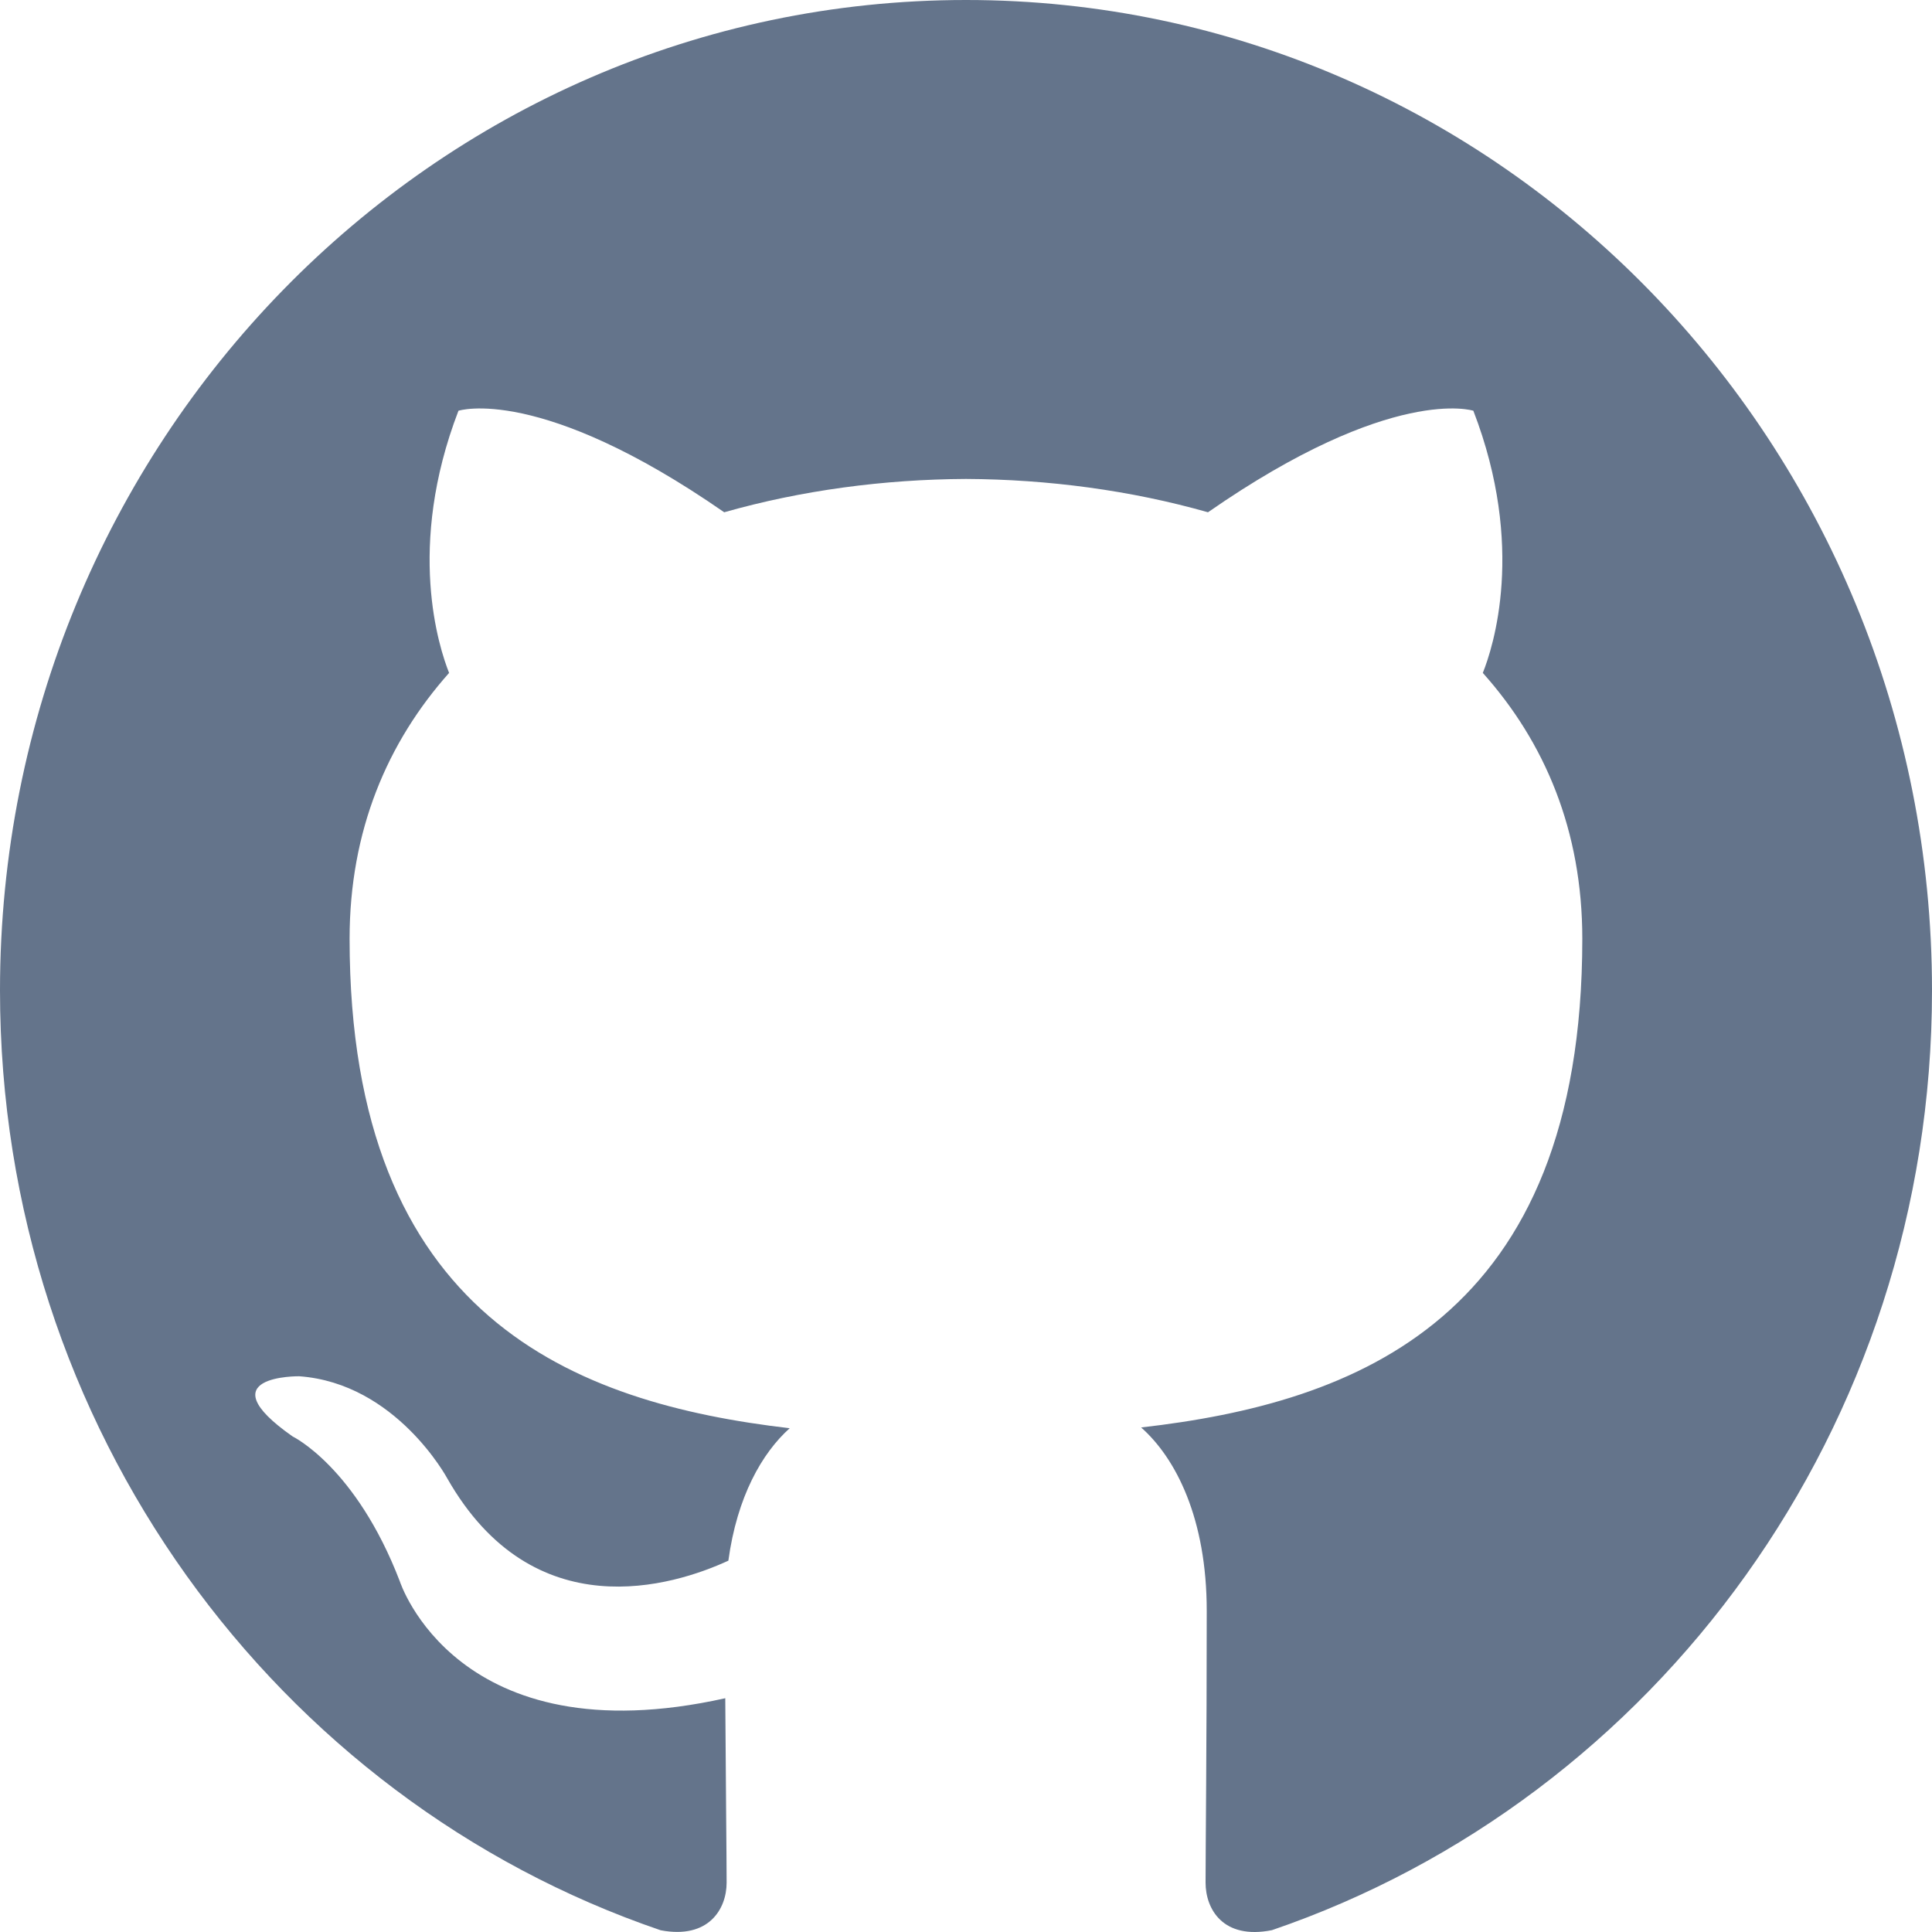
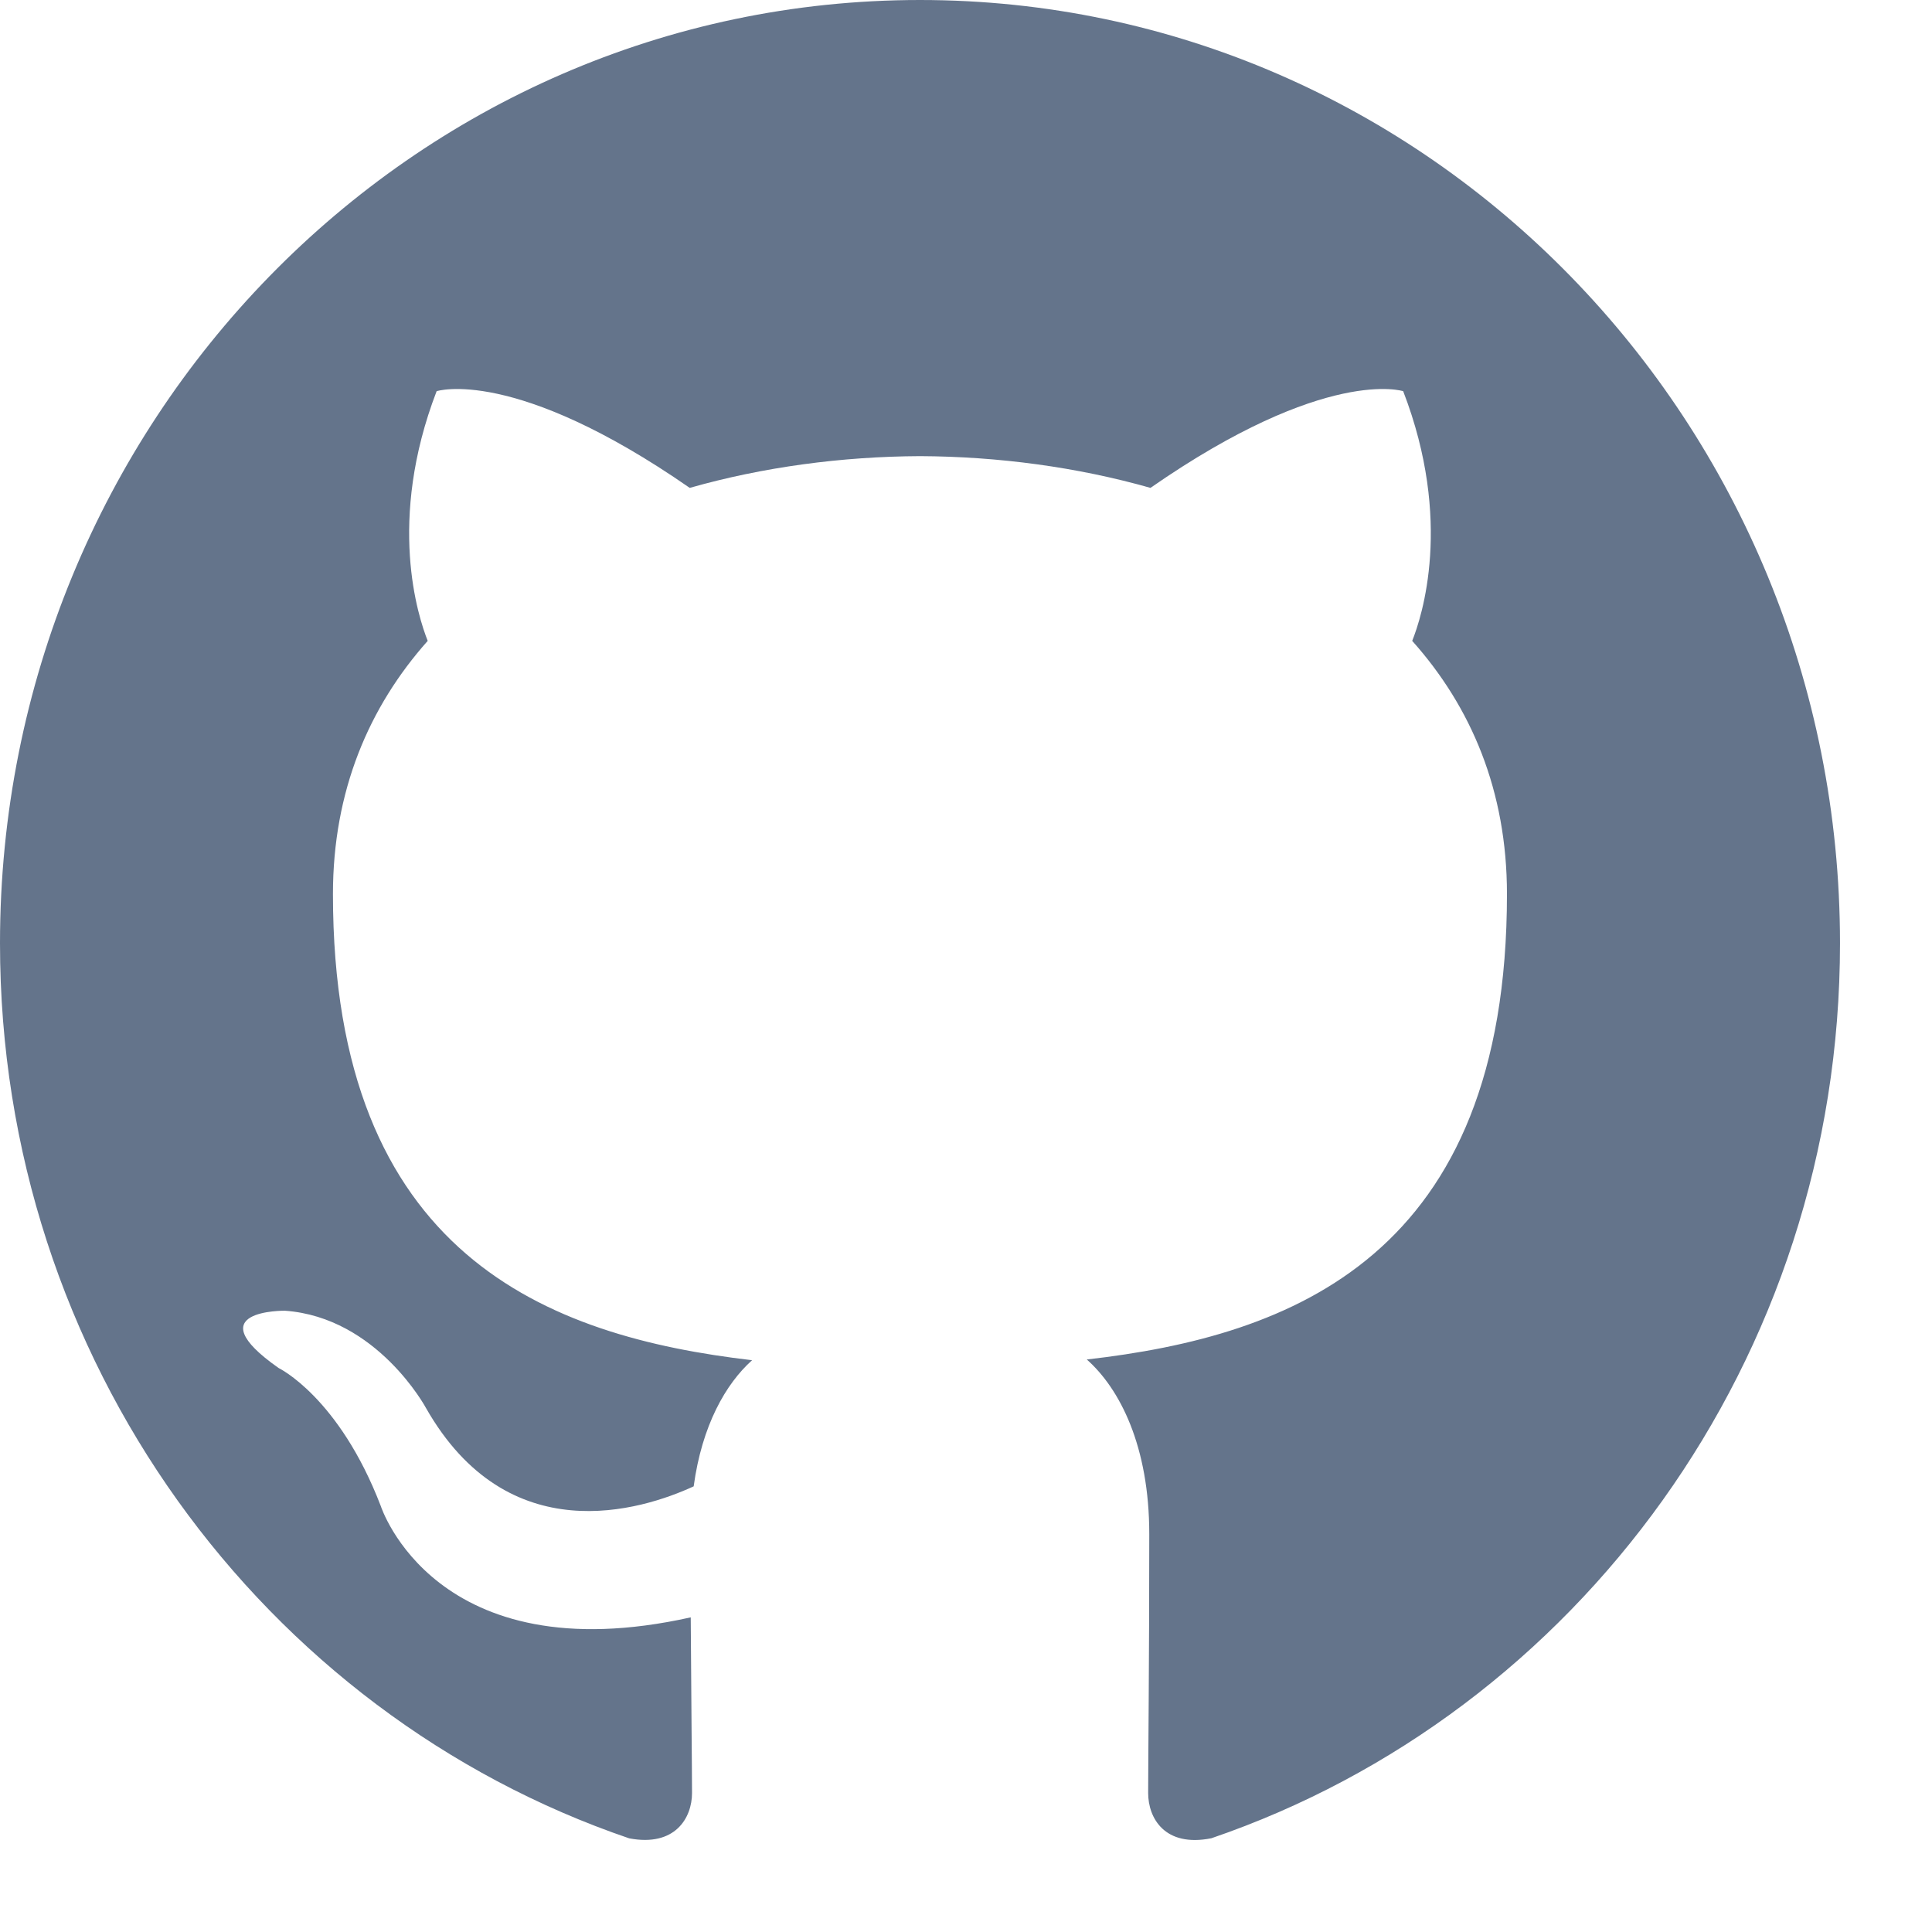
- <svg xmlns="http://www.w3.org/2000/svg" width="800px" height="800px" viewBox="0 0 20 20" version="1.1">
+ <svg xmlns="http://www.w3.org/2000/svg" width="21" height="21" preserveAspectRatio="xMidYMid" version="1.1">
  <defs>

</defs>
  <g id="Page-1" stroke="none" stroke-width="1" fill="none" fill-rule="evenodd">
    <g id="Dribbble-Light-Preview" transform="translate(-140, -7559)" fill="rgb(100 116 139)">
      <g id="icons" transform="translate(56, 160)">
        <path d="M94,7399 C99.523,7399 104,7403.59 104,7409.253 C104,7413.782 101.138,7417.624 97.167,7418.981 C96.66,7419.082 96.48,7418.762 96.48,7418.489 C96.48,7418.151 96.492,7417.047 96.492,7415.675 C96.492,7414.719 96.172,7414.095 95.813,7413.777 C98.04,7413.523 100.38,7412.656 100.38,7408.718 C100.38,7407.598 99.992,7406.684 99.35,7405.966 C99.454,7405.707 99.797,7404.664 99.252,7403.252 C99.252,7403.252 98.414,7402.977 96.505,7404.303 C95.706,7404.076 94.85,7403.962 94,7403.958 C93.15,7403.962 92.295,7404.076 91.497,7404.303 C89.586,7402.977 88.746,7403.252 88.746,7403.252 C88.203,7404.664 88.546,7405.707 88.649,7405.966 C88.01,7406.684 87.619,7407.598 87.619,7408.718 C87.619,7412.646 89.954,7413.526 92.175,7413.785 C91.889,7414.041 91.63,7414.493 91.54,7415.156 C90.97,7415.418 89.522,7415.871 88.63,7414.304 C88.63,7414.304 88.101,7413.319 87.097,7413.247 C87.097,7413.247 86.122,7413.234 87.029,7413.87 C87.029,7413.87 87.684,7414.185 88.139,7415.37 C88.139,7415.37 88.726,7417.2 91.508,7416.58 C91.513,7417.437 91.522,7418.245 91.522,7418.489 C91.522,7418.76 91.338,7419.077 90.839,7418.982 C86.865,7417.627 84,7413.783 84,7409.253 C84,7403.59 88.478,7399 94,7399" id="github-[#142]">

</path>
      </g>
    </g>
  </g>
</svg>
